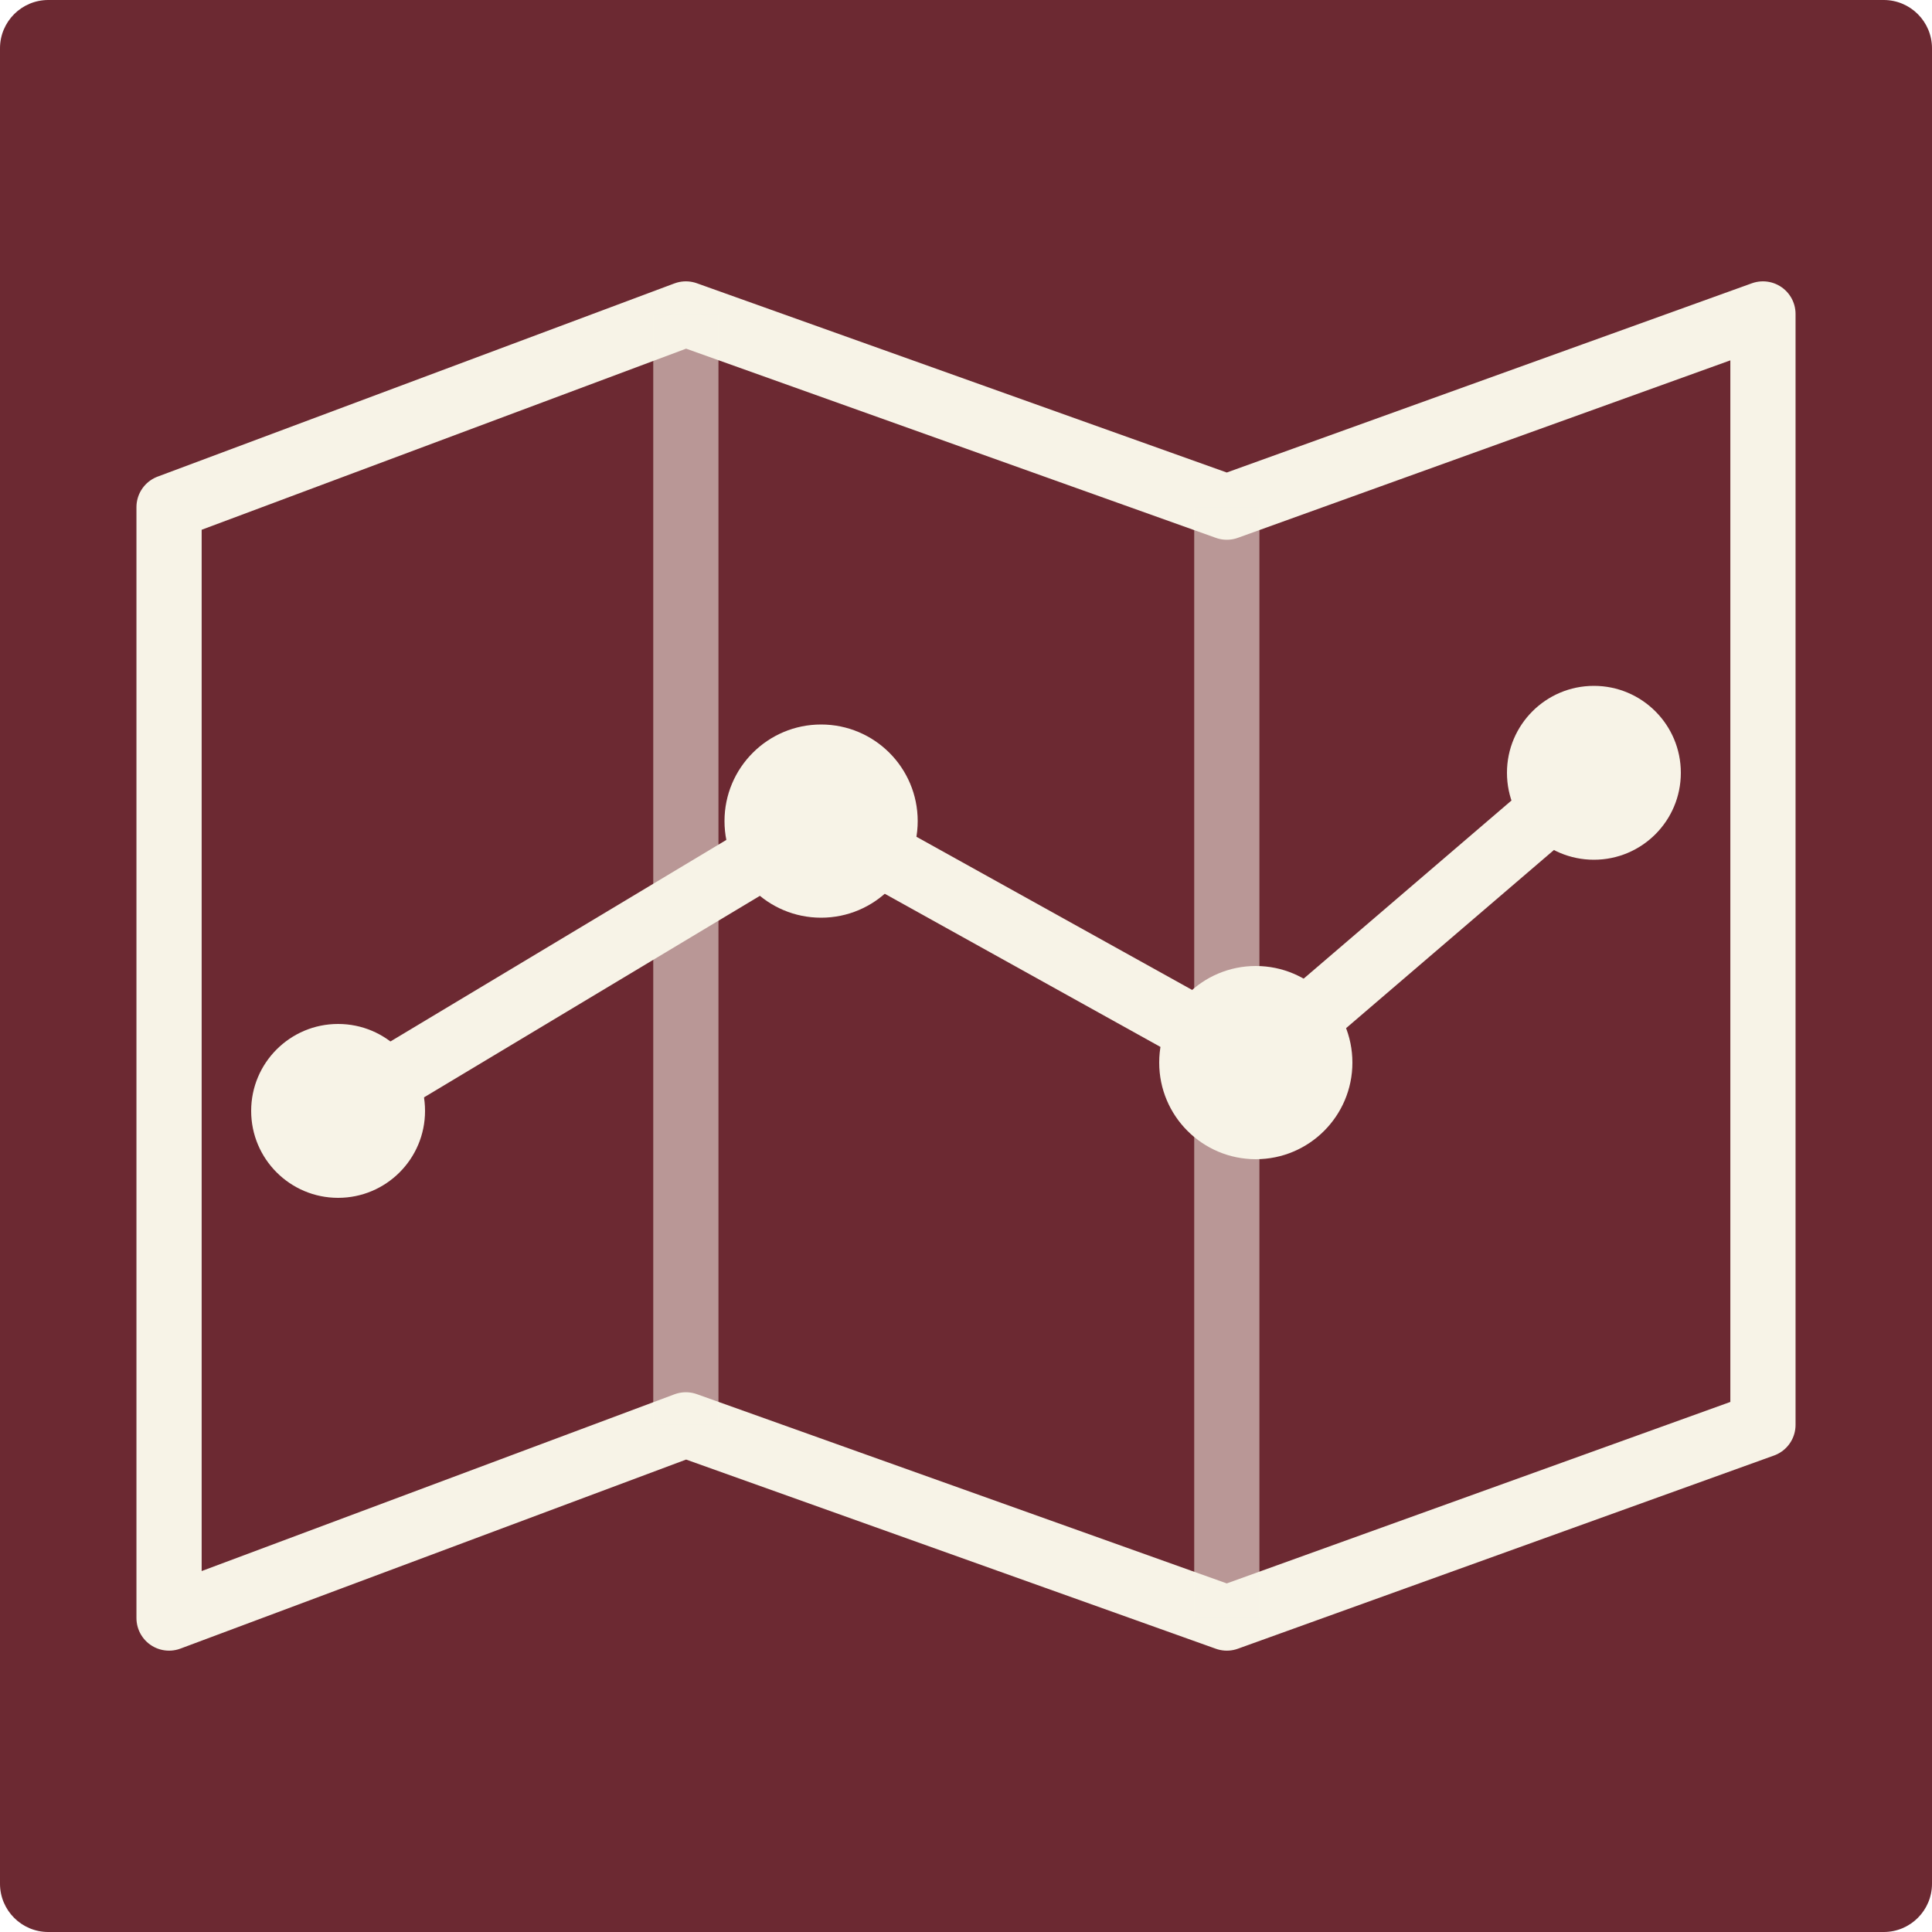
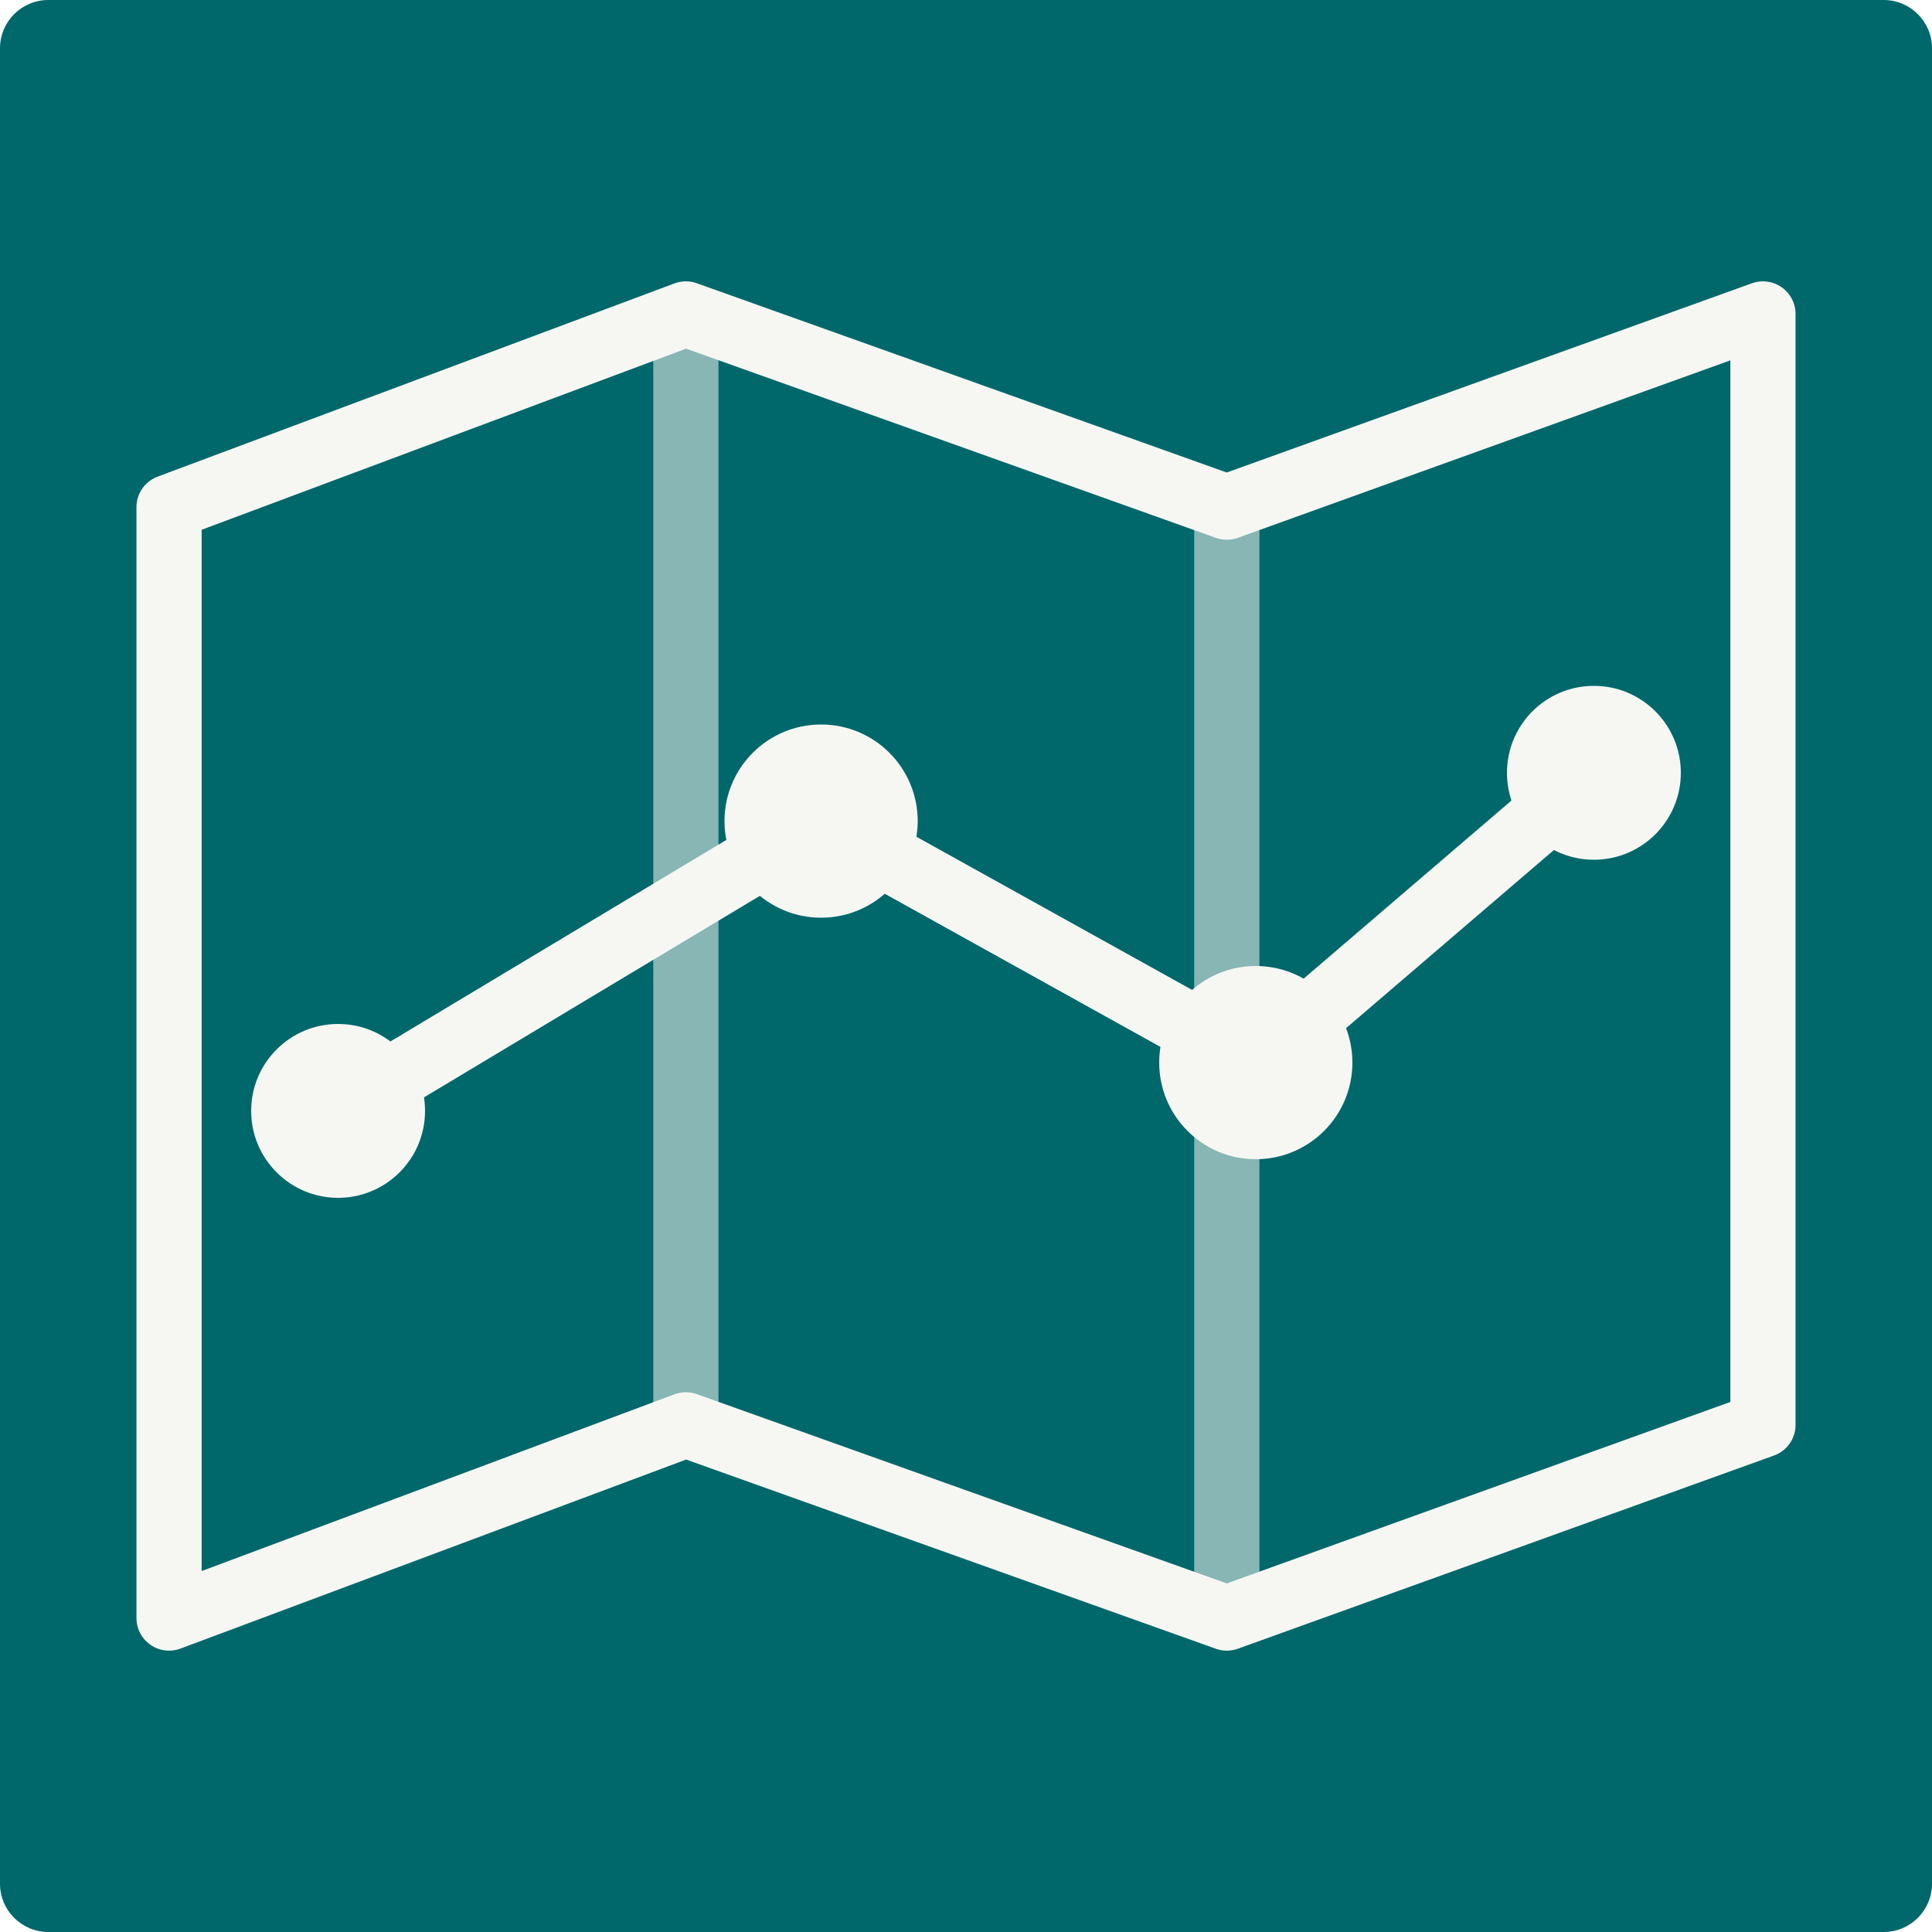
<svg xmlns="http://www.w3.org/2000/svg" viewBox="0 0 40 40" fill="none">
-   <rect width="40" height="40" rx="1" fill="#6c2932" />
-   <g stroke="#f7f3e7" stroke-width="1.35" stroke-linejoin="round">
+   <rect width="40" height="40" rx="1" fill="#00676b" />
+   <g stroke="#f6f7f3" stroke-width="1.35" stroke-linejoin="round">
    <path d="m3.5 10.5 10.7-4 11.2 4 11.1-4v23l-11.1 4-11.2-4-10.7 4z" />
    <path d="M14.2 6.5v23m11.2-19v23" opacity=".55" />
    <path d="m7 23 10-6 9 5 7-6" />
  </g>
-   <g fill="#f7f3e7">
+   <g fill="#f6f7f3">
    <circle cx="7" cy="23" r="1.8" />
    <circle cx="17" cy="17" r="2" />
    <circle cx="26" cy="22" r="2" />
    <circle cx="33" cy="16" r="1.8" />
  </g>
</svg>
